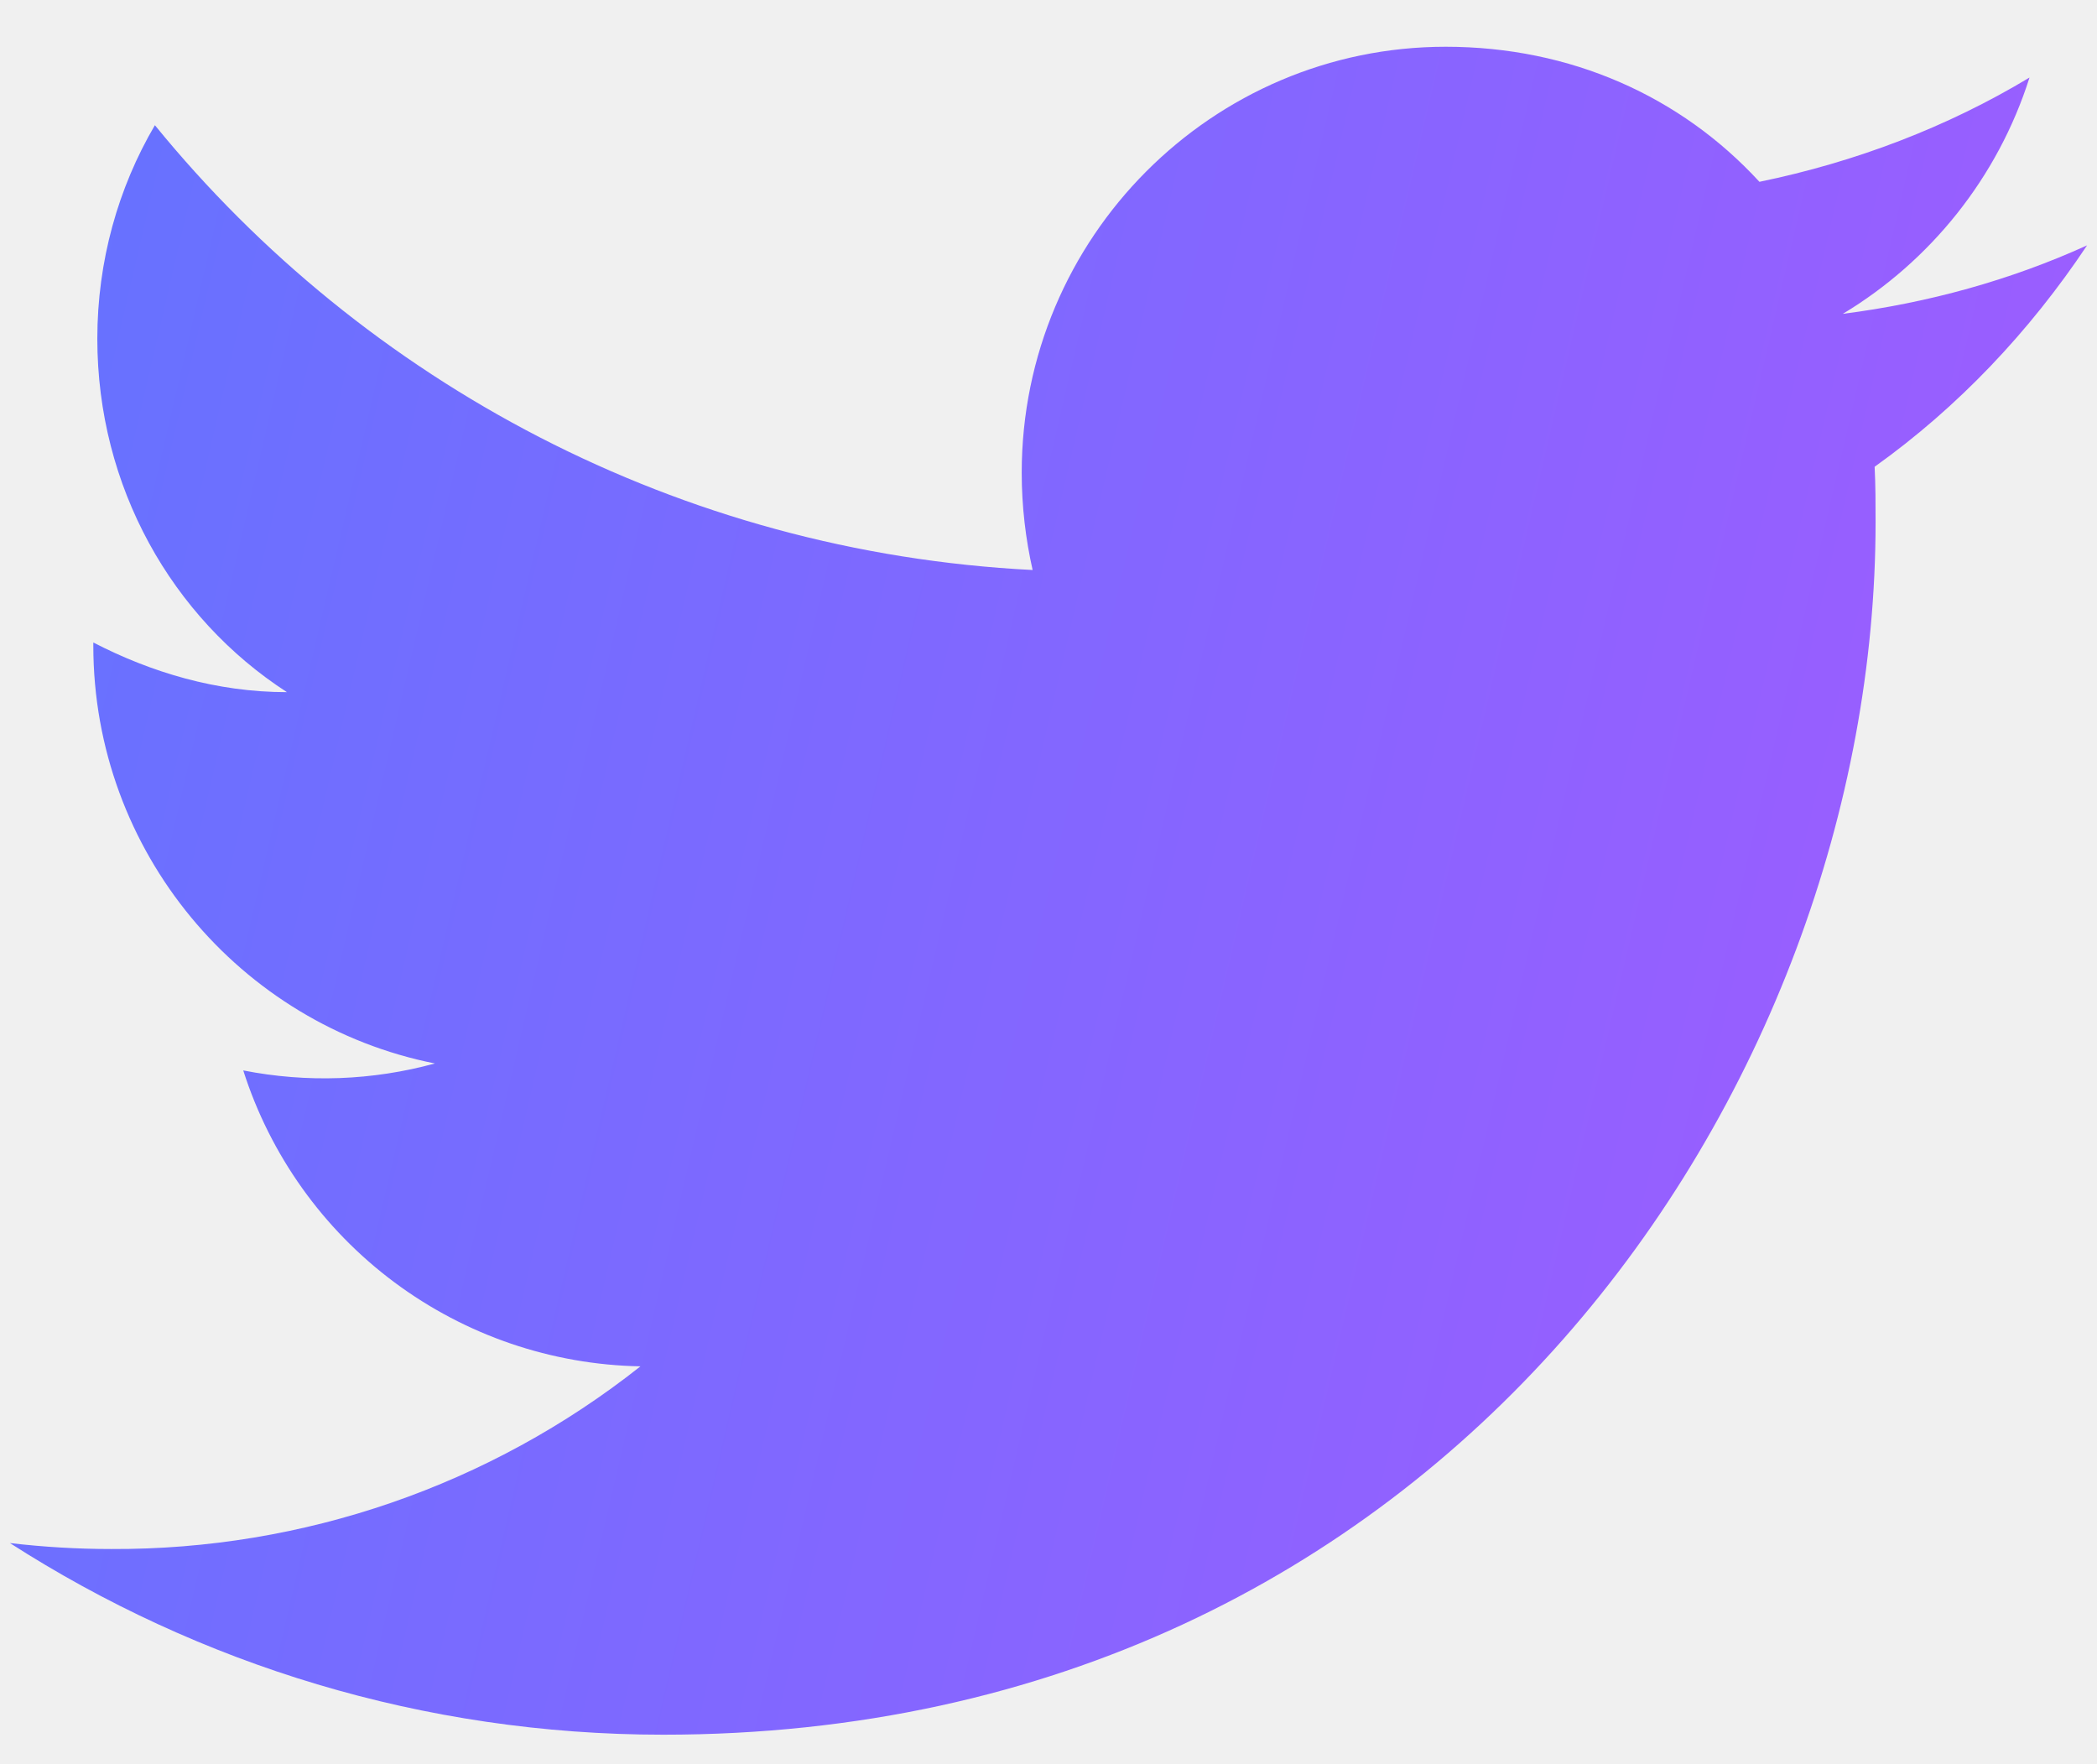
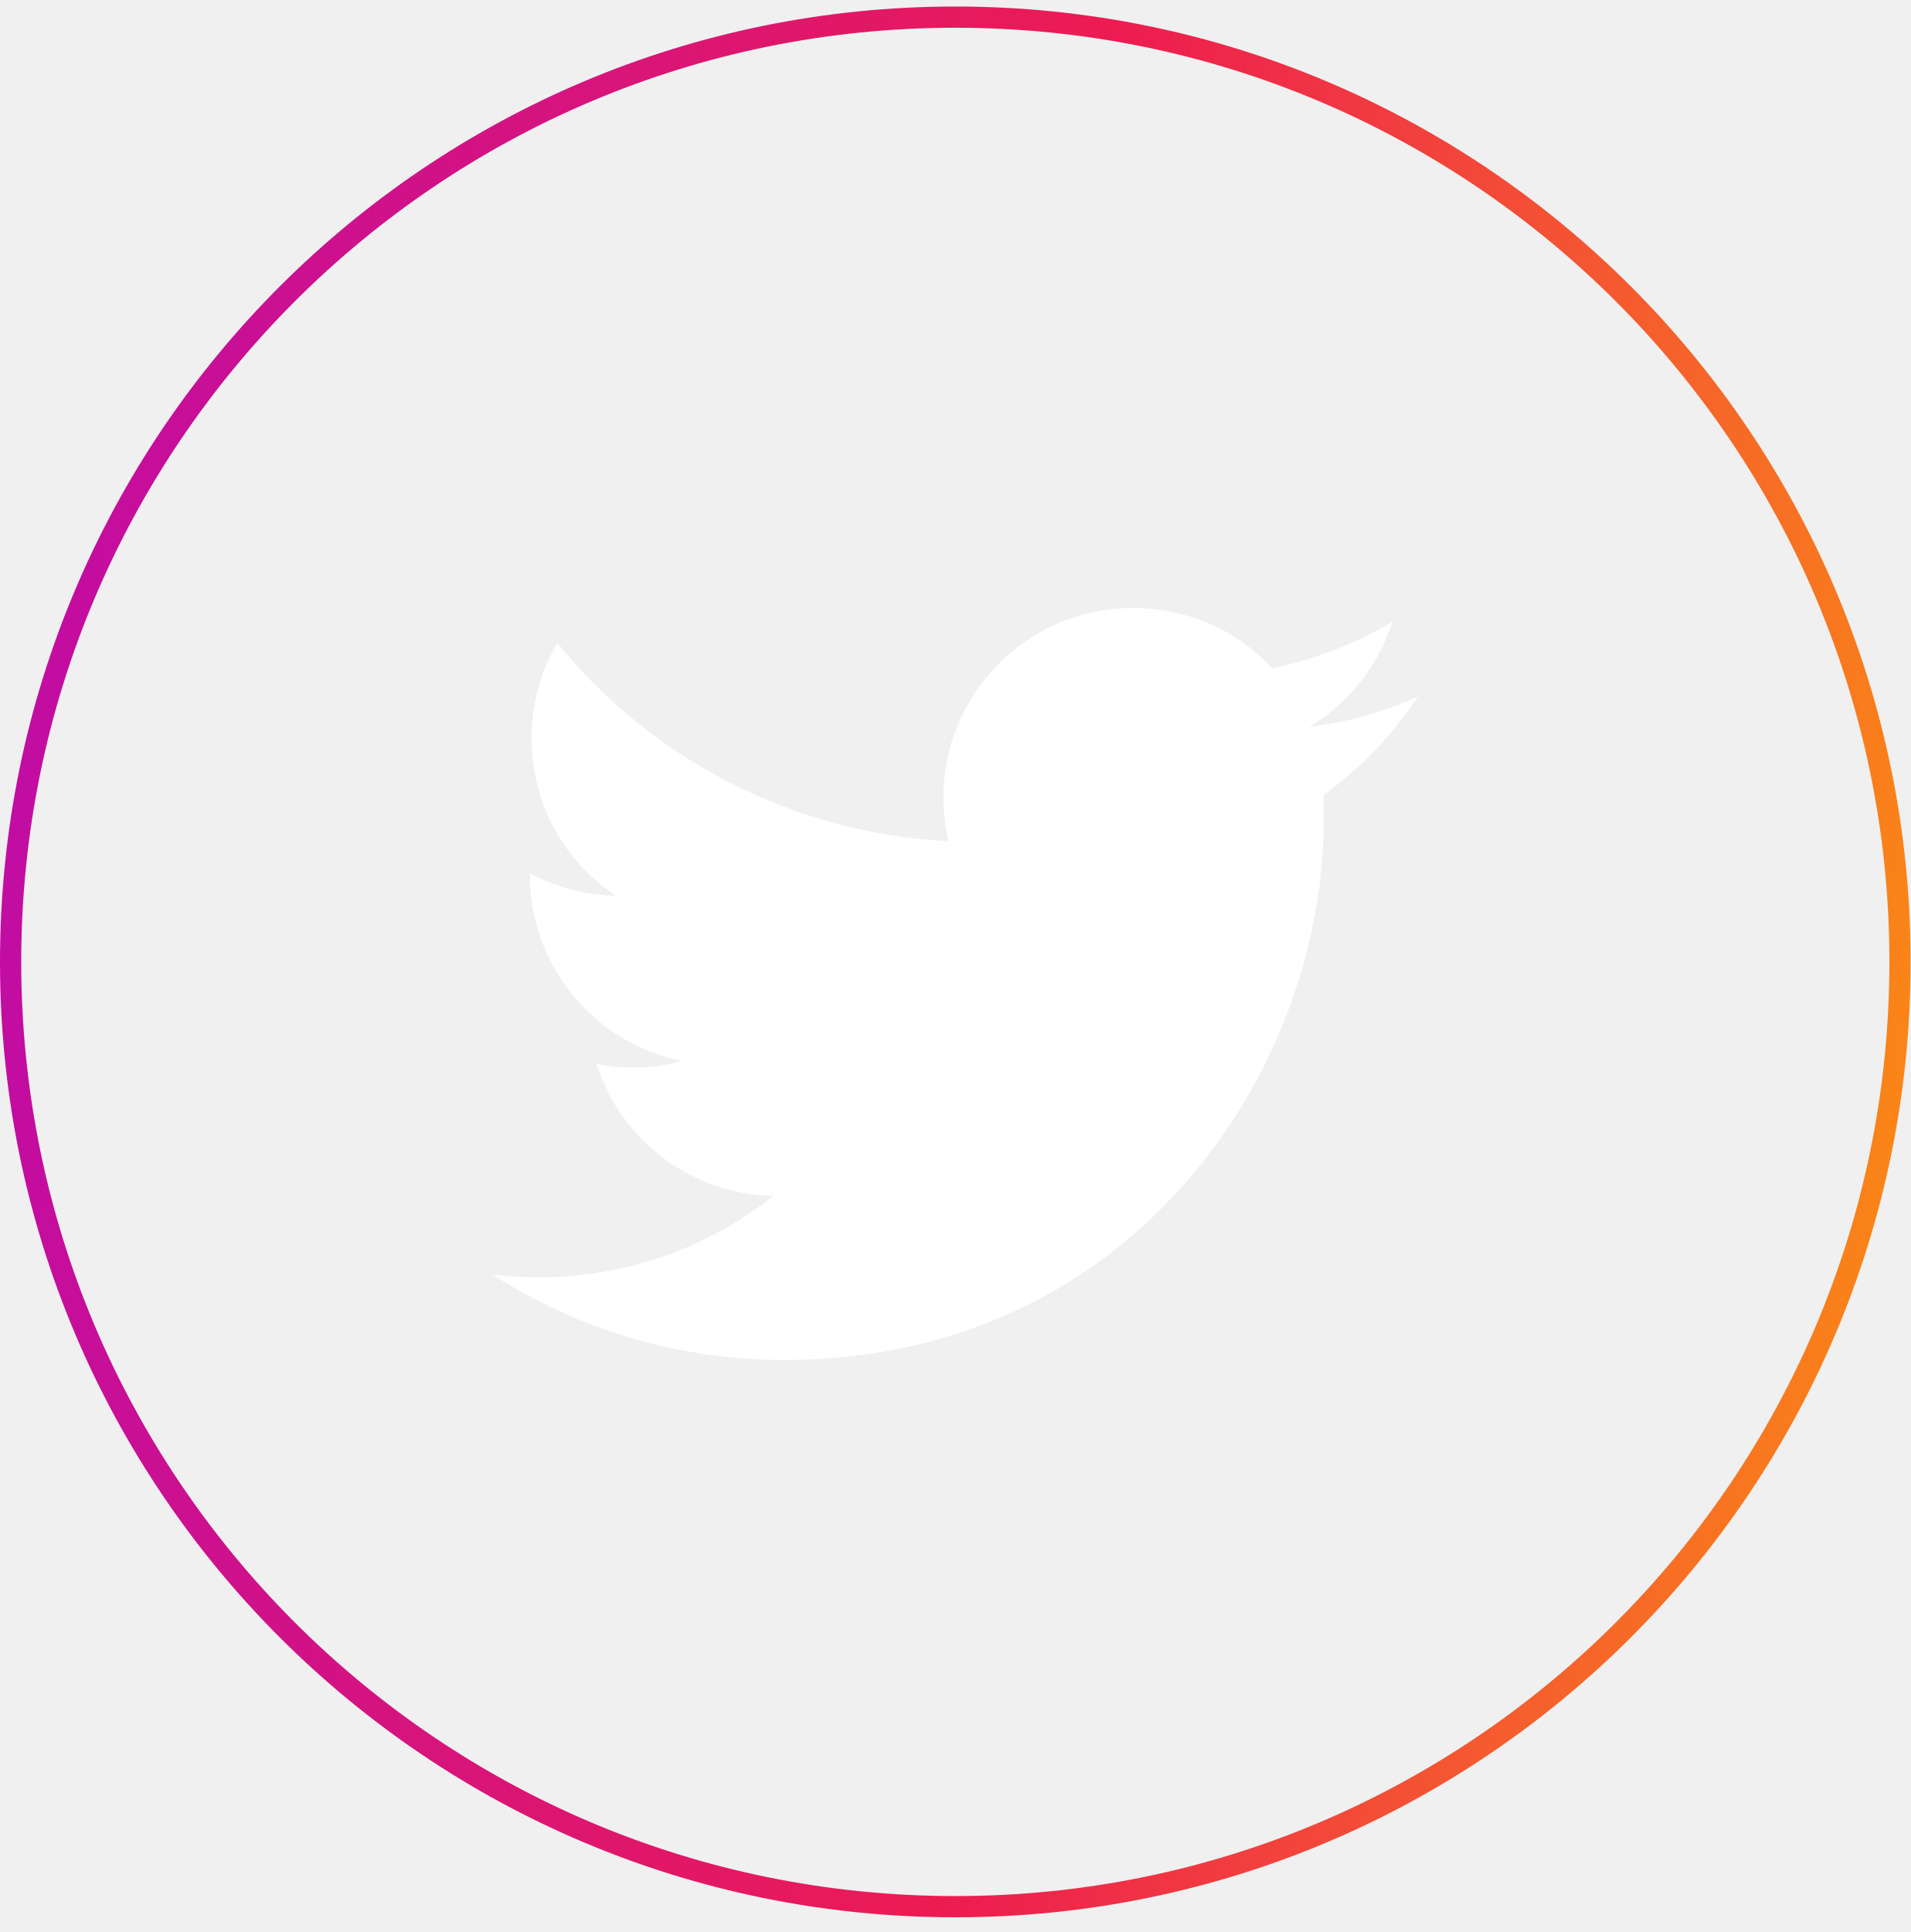
- <svg xmlns="http://www.w3.org/2000/svg" width="44" height="37" viewBox="0 0 44 37" fill="none">
-   <path d="M43.792 5.148C42.188 5.877 40.459 6.356 38.667 6.585C40.5 5.481 41.917 3.731 42.584 1.627C40.854 2.669 38.938 3.398 36.917 3.815C35.271 2.023 32.959 0.981 30.334 0.981C25.438 0.981 21.438 4.981 21.438 9.919C21.438 10.627 21.521 11.315 21.667 11.96C14.25 11.585 7.646 8.023 3.25 2.627C2.479 3.94 2.042 5.481 2.042 7.106C2.042 10.21 3.604 12.96 6.021 14.523C4.542 14.523 3.167 14.106 1.958 13.481V13.544C1.958 17.877 5.042 21.502 9.125 22.314C7.814 22.673 6.438 22.723 5.104 22.46C5.67 24.236 6.778 25.79 8.273 26.904C9.768 28.018 11.574 28.635 13.438 28.669C10.279 31.17 6.363 32.521 2.333 32.502C1.625 32.502 0.917 32.46 0.208 32.377C4.167 34.919 8.875 36.398 13.917 36.398C30.334 36.398 39.354 22.773 39.354 10.96C39.354 10.565 39.354 10.19 39.334 9.794C41.084 8.544 42.584 6.96 43.792 5.148Z" fill="url(#paint0_linear_5865_3157)" />
+ <svg xmlns="http://www.w3.org/2000/svg" width="90" height="91" viewBox="0 0 90 91" fill="none">
+   <circle cx="45" cy="45.307" r="44.5" stroke="url(#paint0_linear_5865_3158)" />
+   <path d="M66.792 32.807C65.188 33.536 63.459 34.015 61.667 34.244C63.5 33.14 64.917 31.39 65.584 29.286C63.854 30.328 61.938 31.057 59.917 31.474C58.271 29.682 55.959 28.64 53.334 28.64C48.438 28.64 44.438 32.64 44.438 37.578C44.438 38.286 44.521 38.974 44.667 39.619C37.25 39.244 30.646 35.682 26.25 30.286C25.479 31.599 25.042 33.14 25.042 34.765C25.042 37.869 26.604 40.619 29.021 42.182C27.542 42.182 26.167 41.765 24.959 41.14V41.203C24.959 45.536 28.042 49.161 32.125 49.974C30.814 50.332 29.438 50.382 28.104 50.119C28.67 51.895 29.778 53.449 31.273 54.563C32.768 55.676 34.574 56.294 36.438 56.328C33.279 58.829 29.363 60.18 25.334 60.161C24.625 60.161 23.917 60.119 23.209 60.036C27.167 62.578 31.875 64.057 36.917 64.057C53.334 64.057 62.354 50.432 62.354 38.619C62.354 38.224 62.354 37.849 62.334 37.453C64.084 36.203 65.584 34.619 66.792 32.807V32.807Z" fill="white" />
  <defs>
-     <linearGradient id="paint0_linear_5865_3157" x1="0.208" y1="0.981" x2="49.368" y2="12.407" gradientUnits="userSpaceOnUse">
-       <stop stop-color="#6473FF" />
-       <stop offset="1" stop-color="#A35AFF" />
+     <linearGradient id="paint0_linear_5865_3158" x1="-7.129" y1="0.307" x2="110.279" y2="11.232" gradientUnits="userSpaceOnUse">
+       <stop stop-color="#B809B5" />
+       <stop offset="0.51" stop-color="#ED1C51" />
+       <stop offset="1" stop-color="#FFB000" />
    </linearGradient>
  </defs>
</svg>
